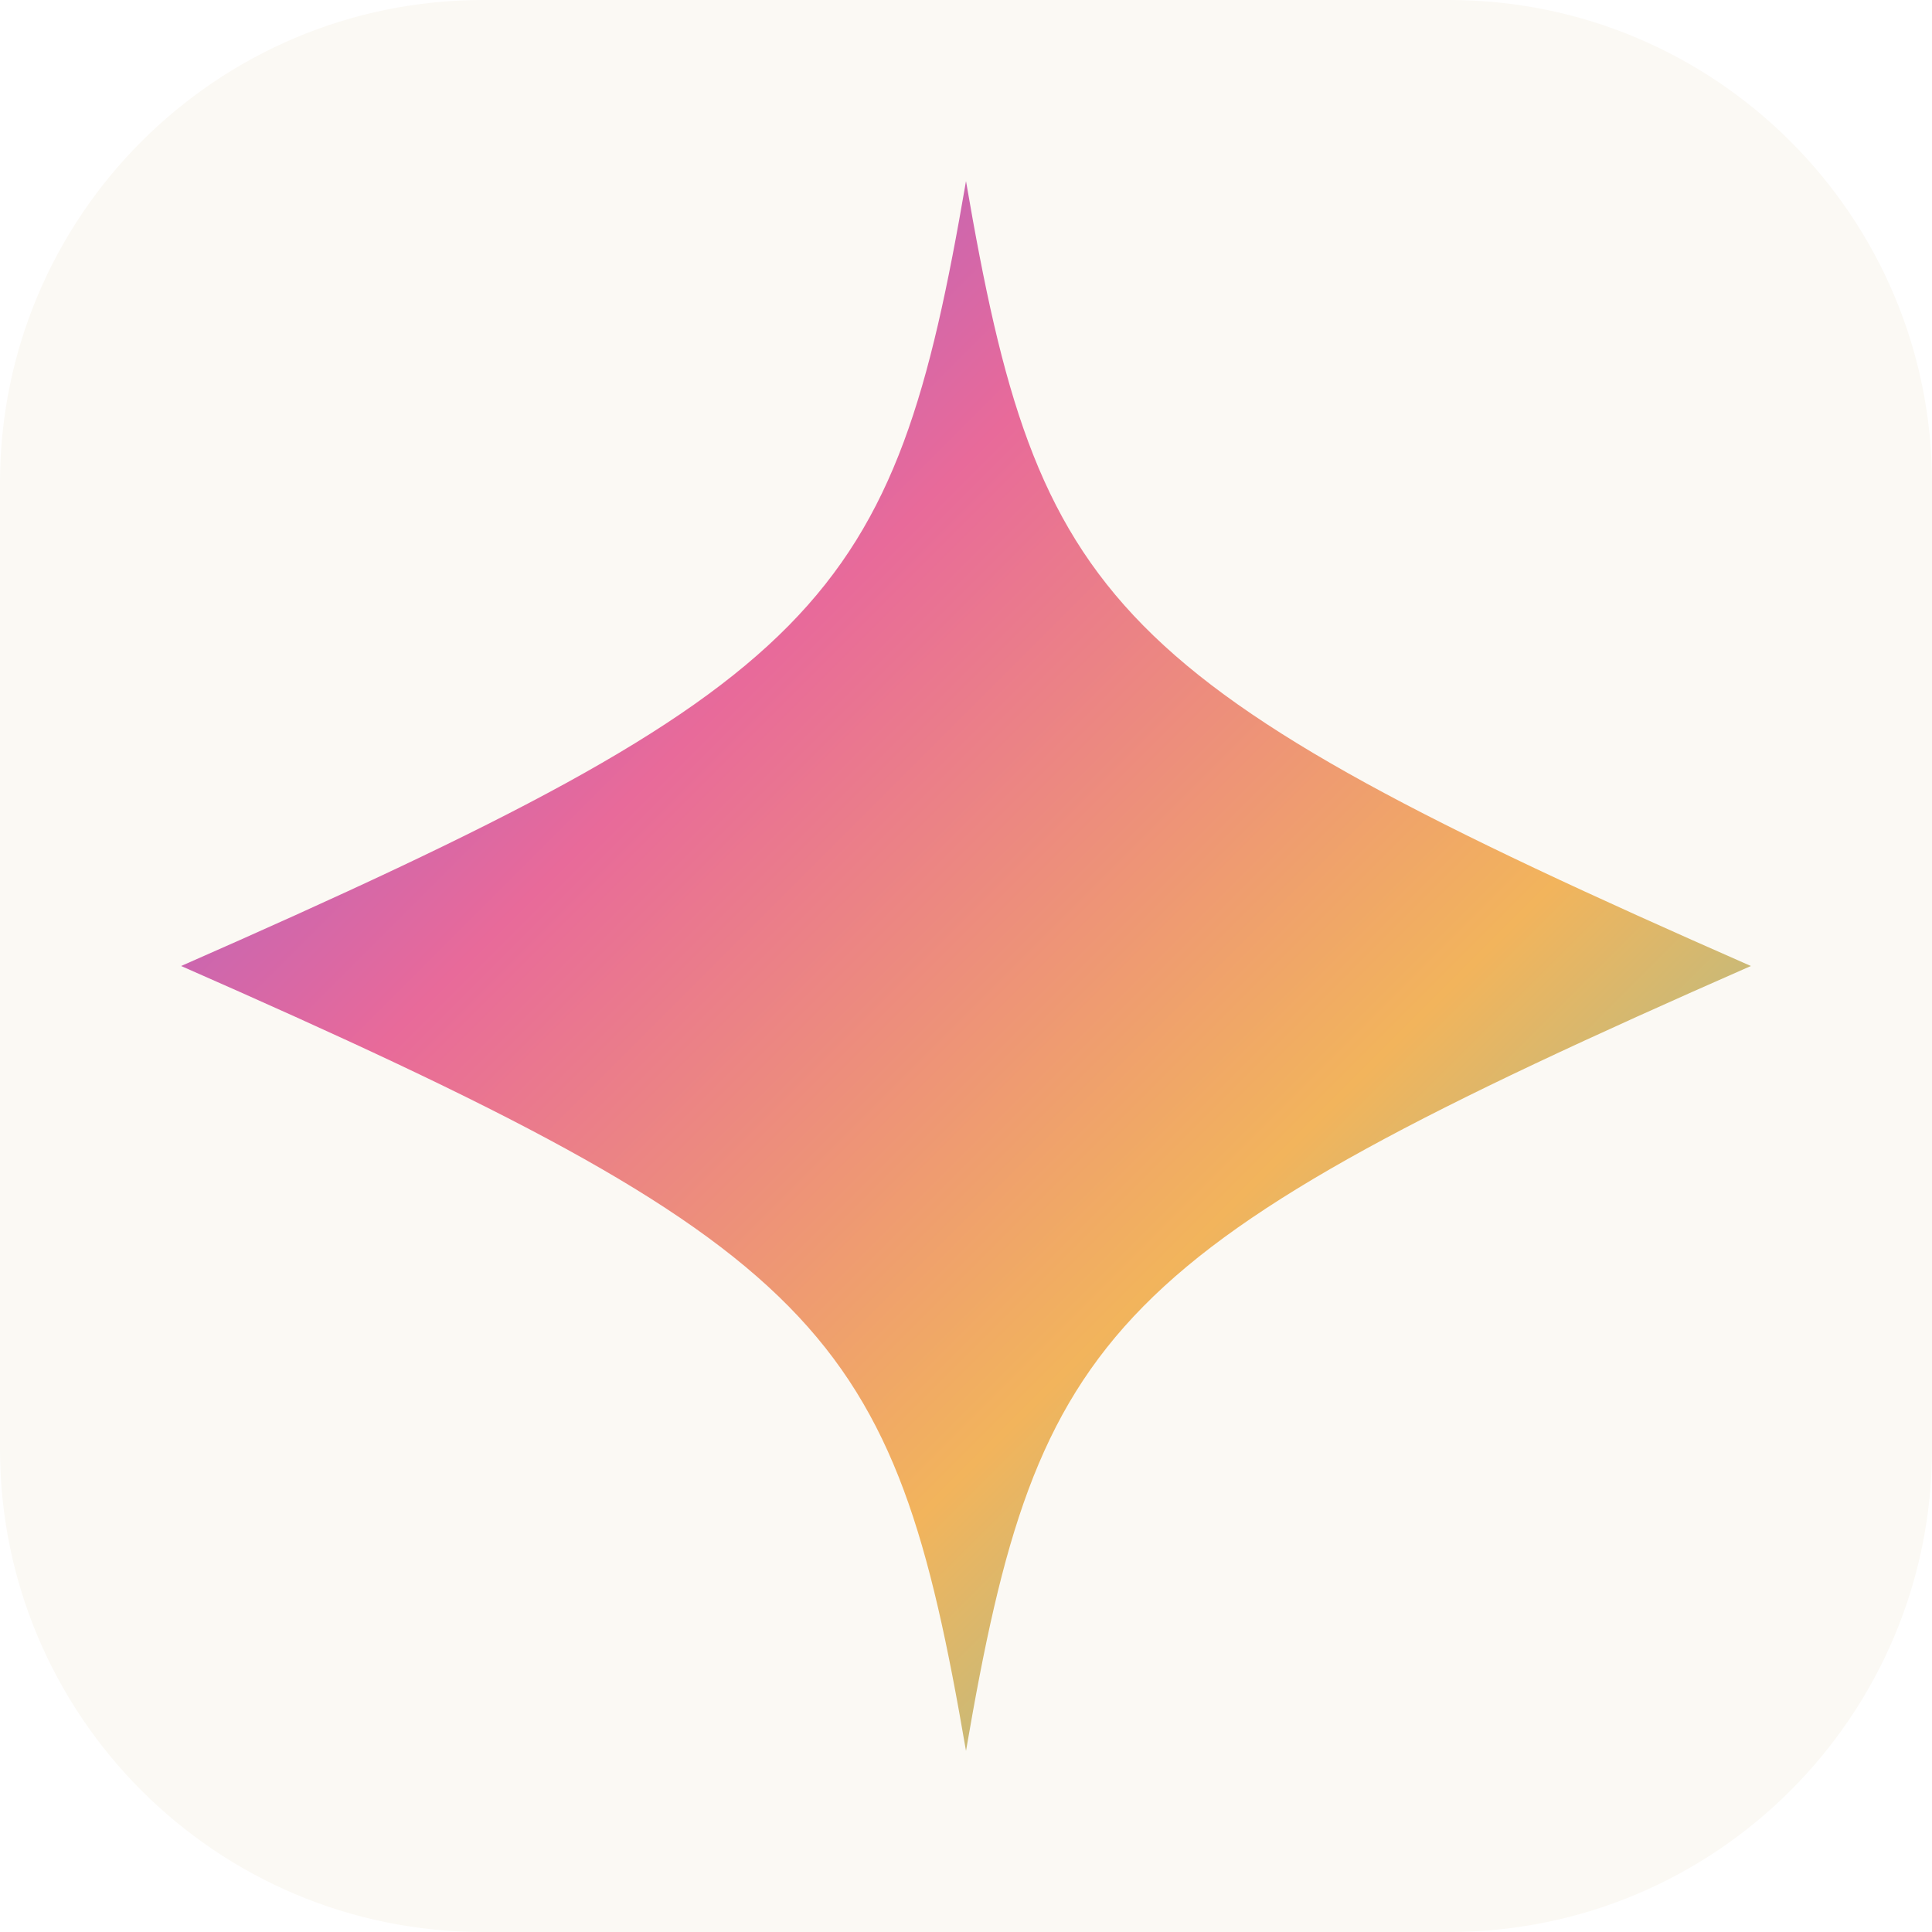
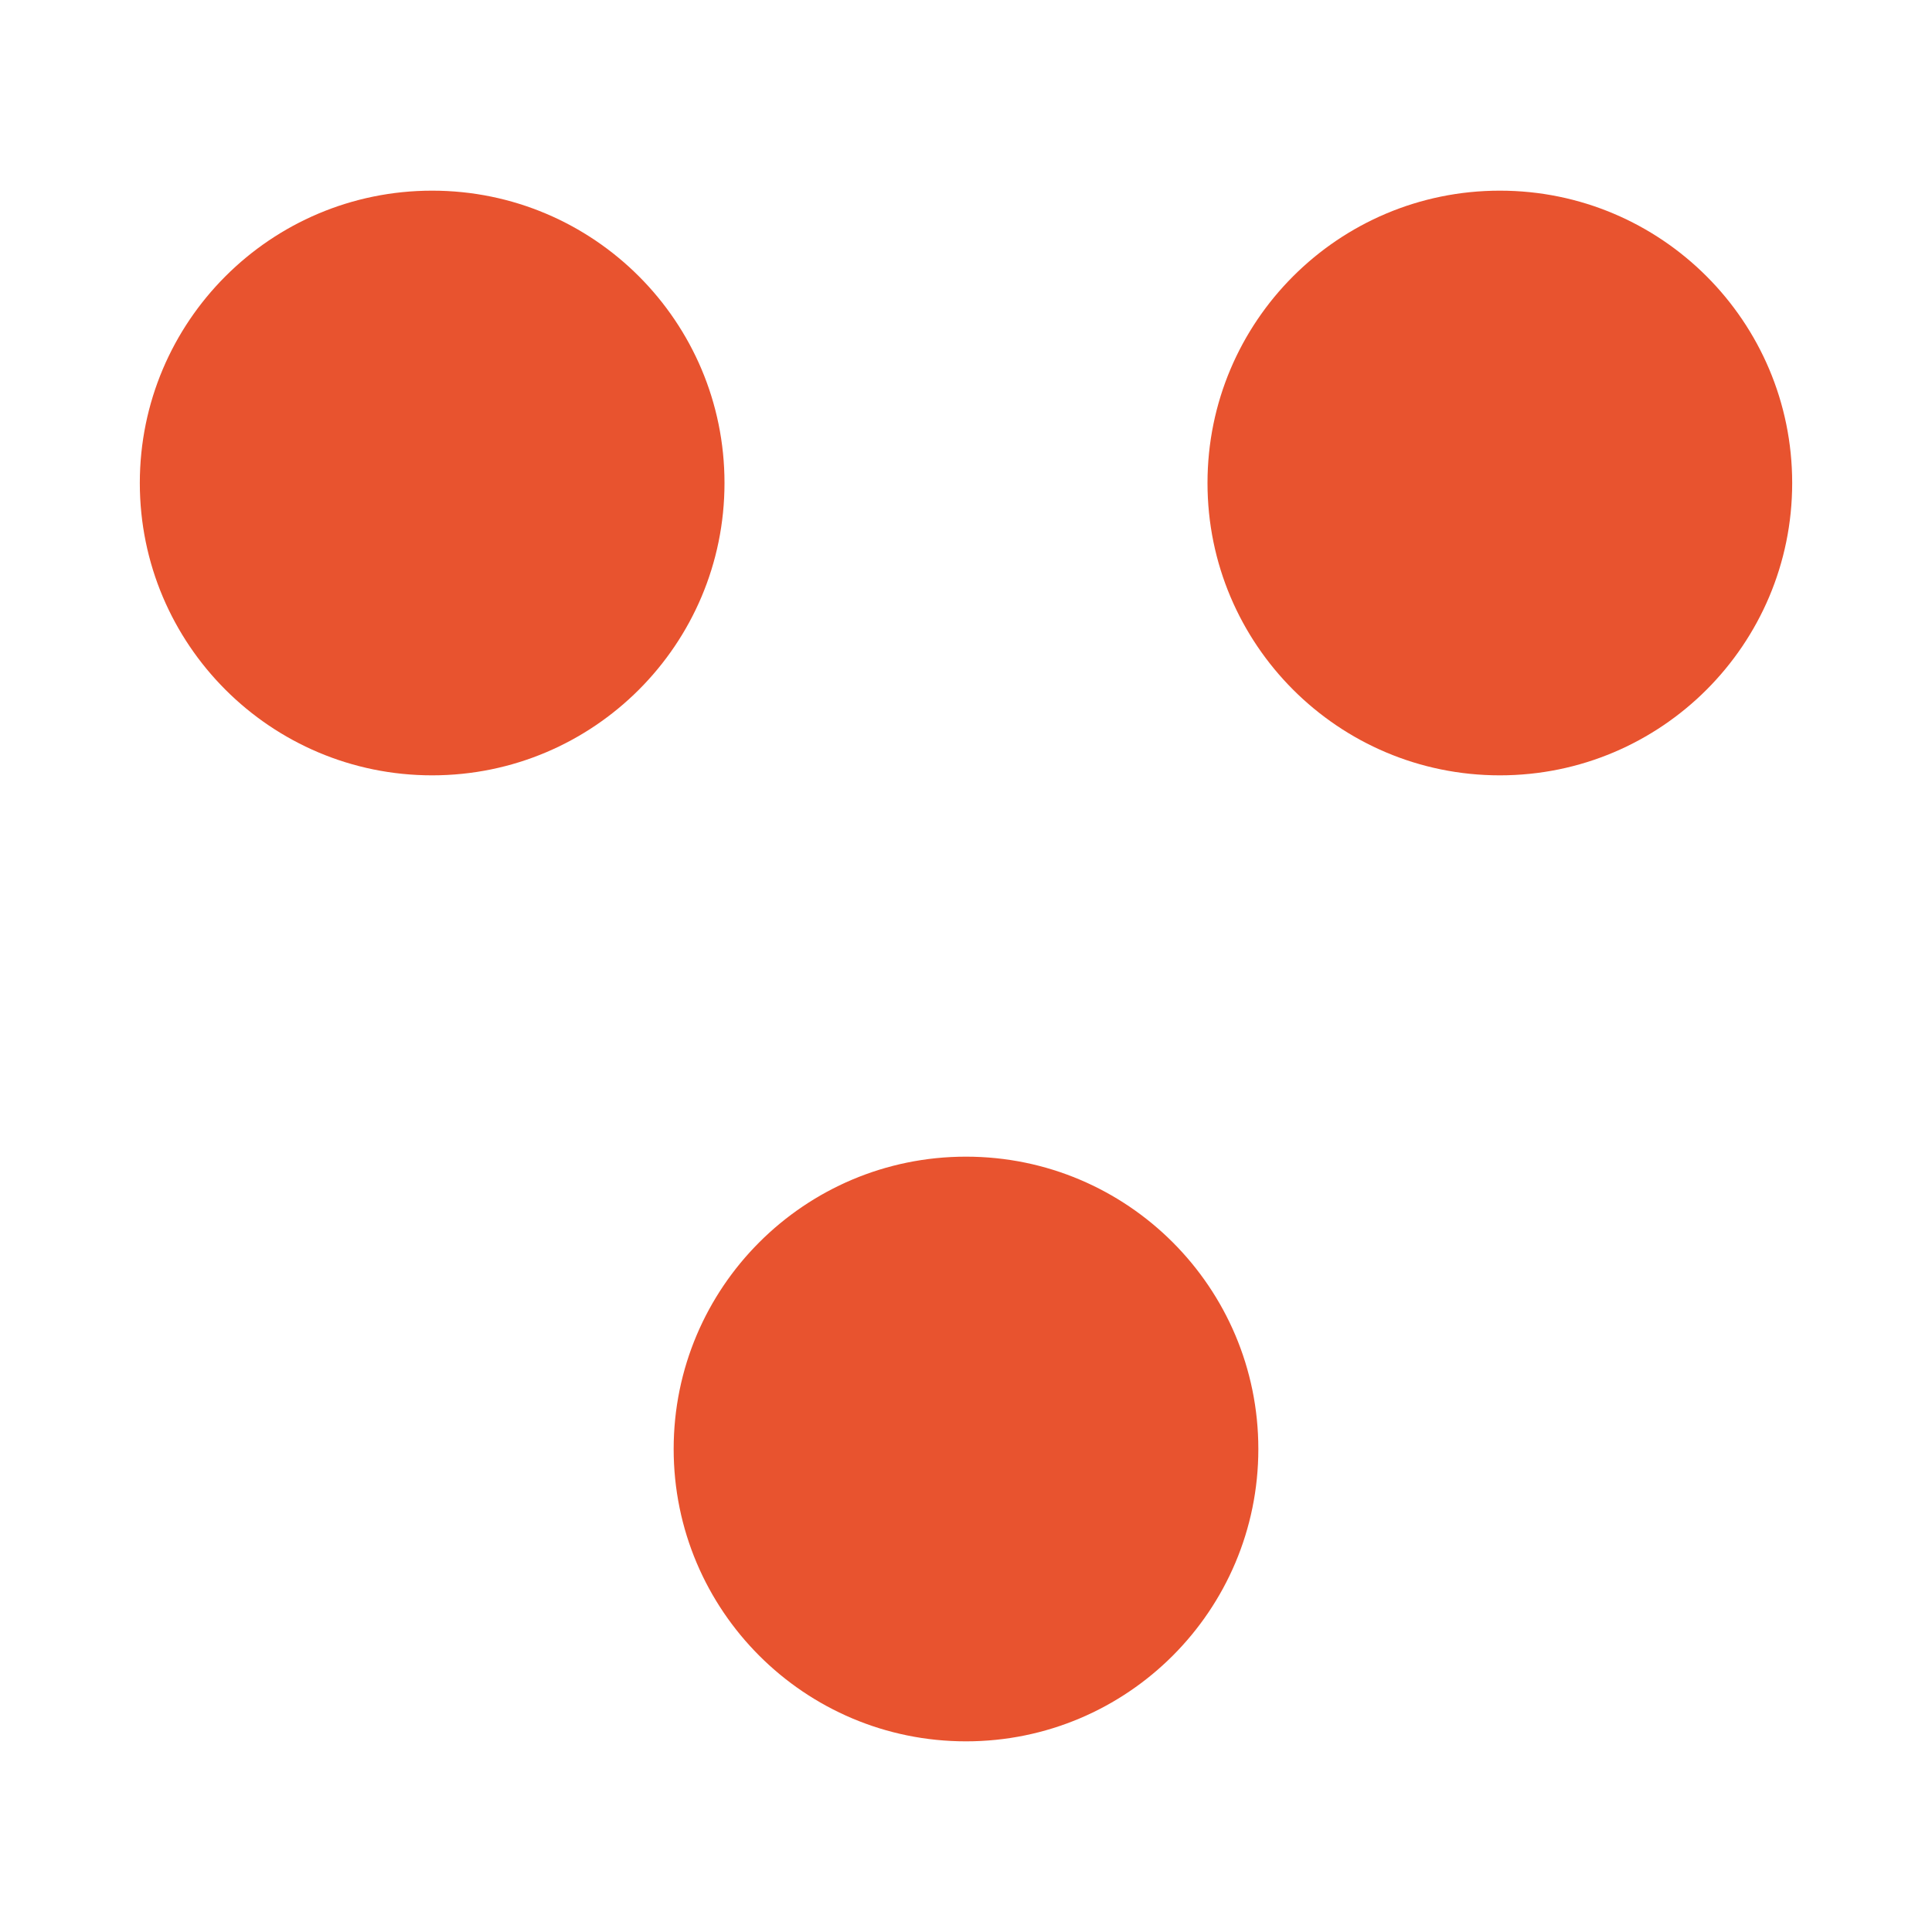
- <svg xmlns="http://www.w3.org/2000/svg" viewBox="0 0 64 64">
-   <defs>
-     <linearGradient id="g" x1="0" y1="0" x2="1" y2="1">
-       <stop offset="0" stop-color="#7B5BE8" />
-       <stop offset=".34" stop-color="#E86A9A" />
-       <stop offset=".66" stop-color="#F2B45C" />
-       <stop offset="1" stop-color="#5BC9C0" />
-     </linearGradient>
-   </defs>
-   <rect width="64" height="64" rx="16" fill="#FBF9F4" />
-   <path d="M32 6c2.4 14 4.6 16.6 26 26-21.4 9.4-23.6 12-26 26-2.4-14-4.6-16.6-26-26 21.4-9.4 23.6-12 26-26z" fill="url(#g)" />
+ <svg xmlns="http://www.w3.org/2000/svg" viewBox="29 28 76 76">
+   <circle cx="46" cy="47" r="11.5" fill="#E8532F" />
+   <circle cx="88" cy="47" r="11.5" fill="#E8532F" />
+   <circle cx="67" cy="85" r="11.5" fill="#E8532F" />
</svg>
